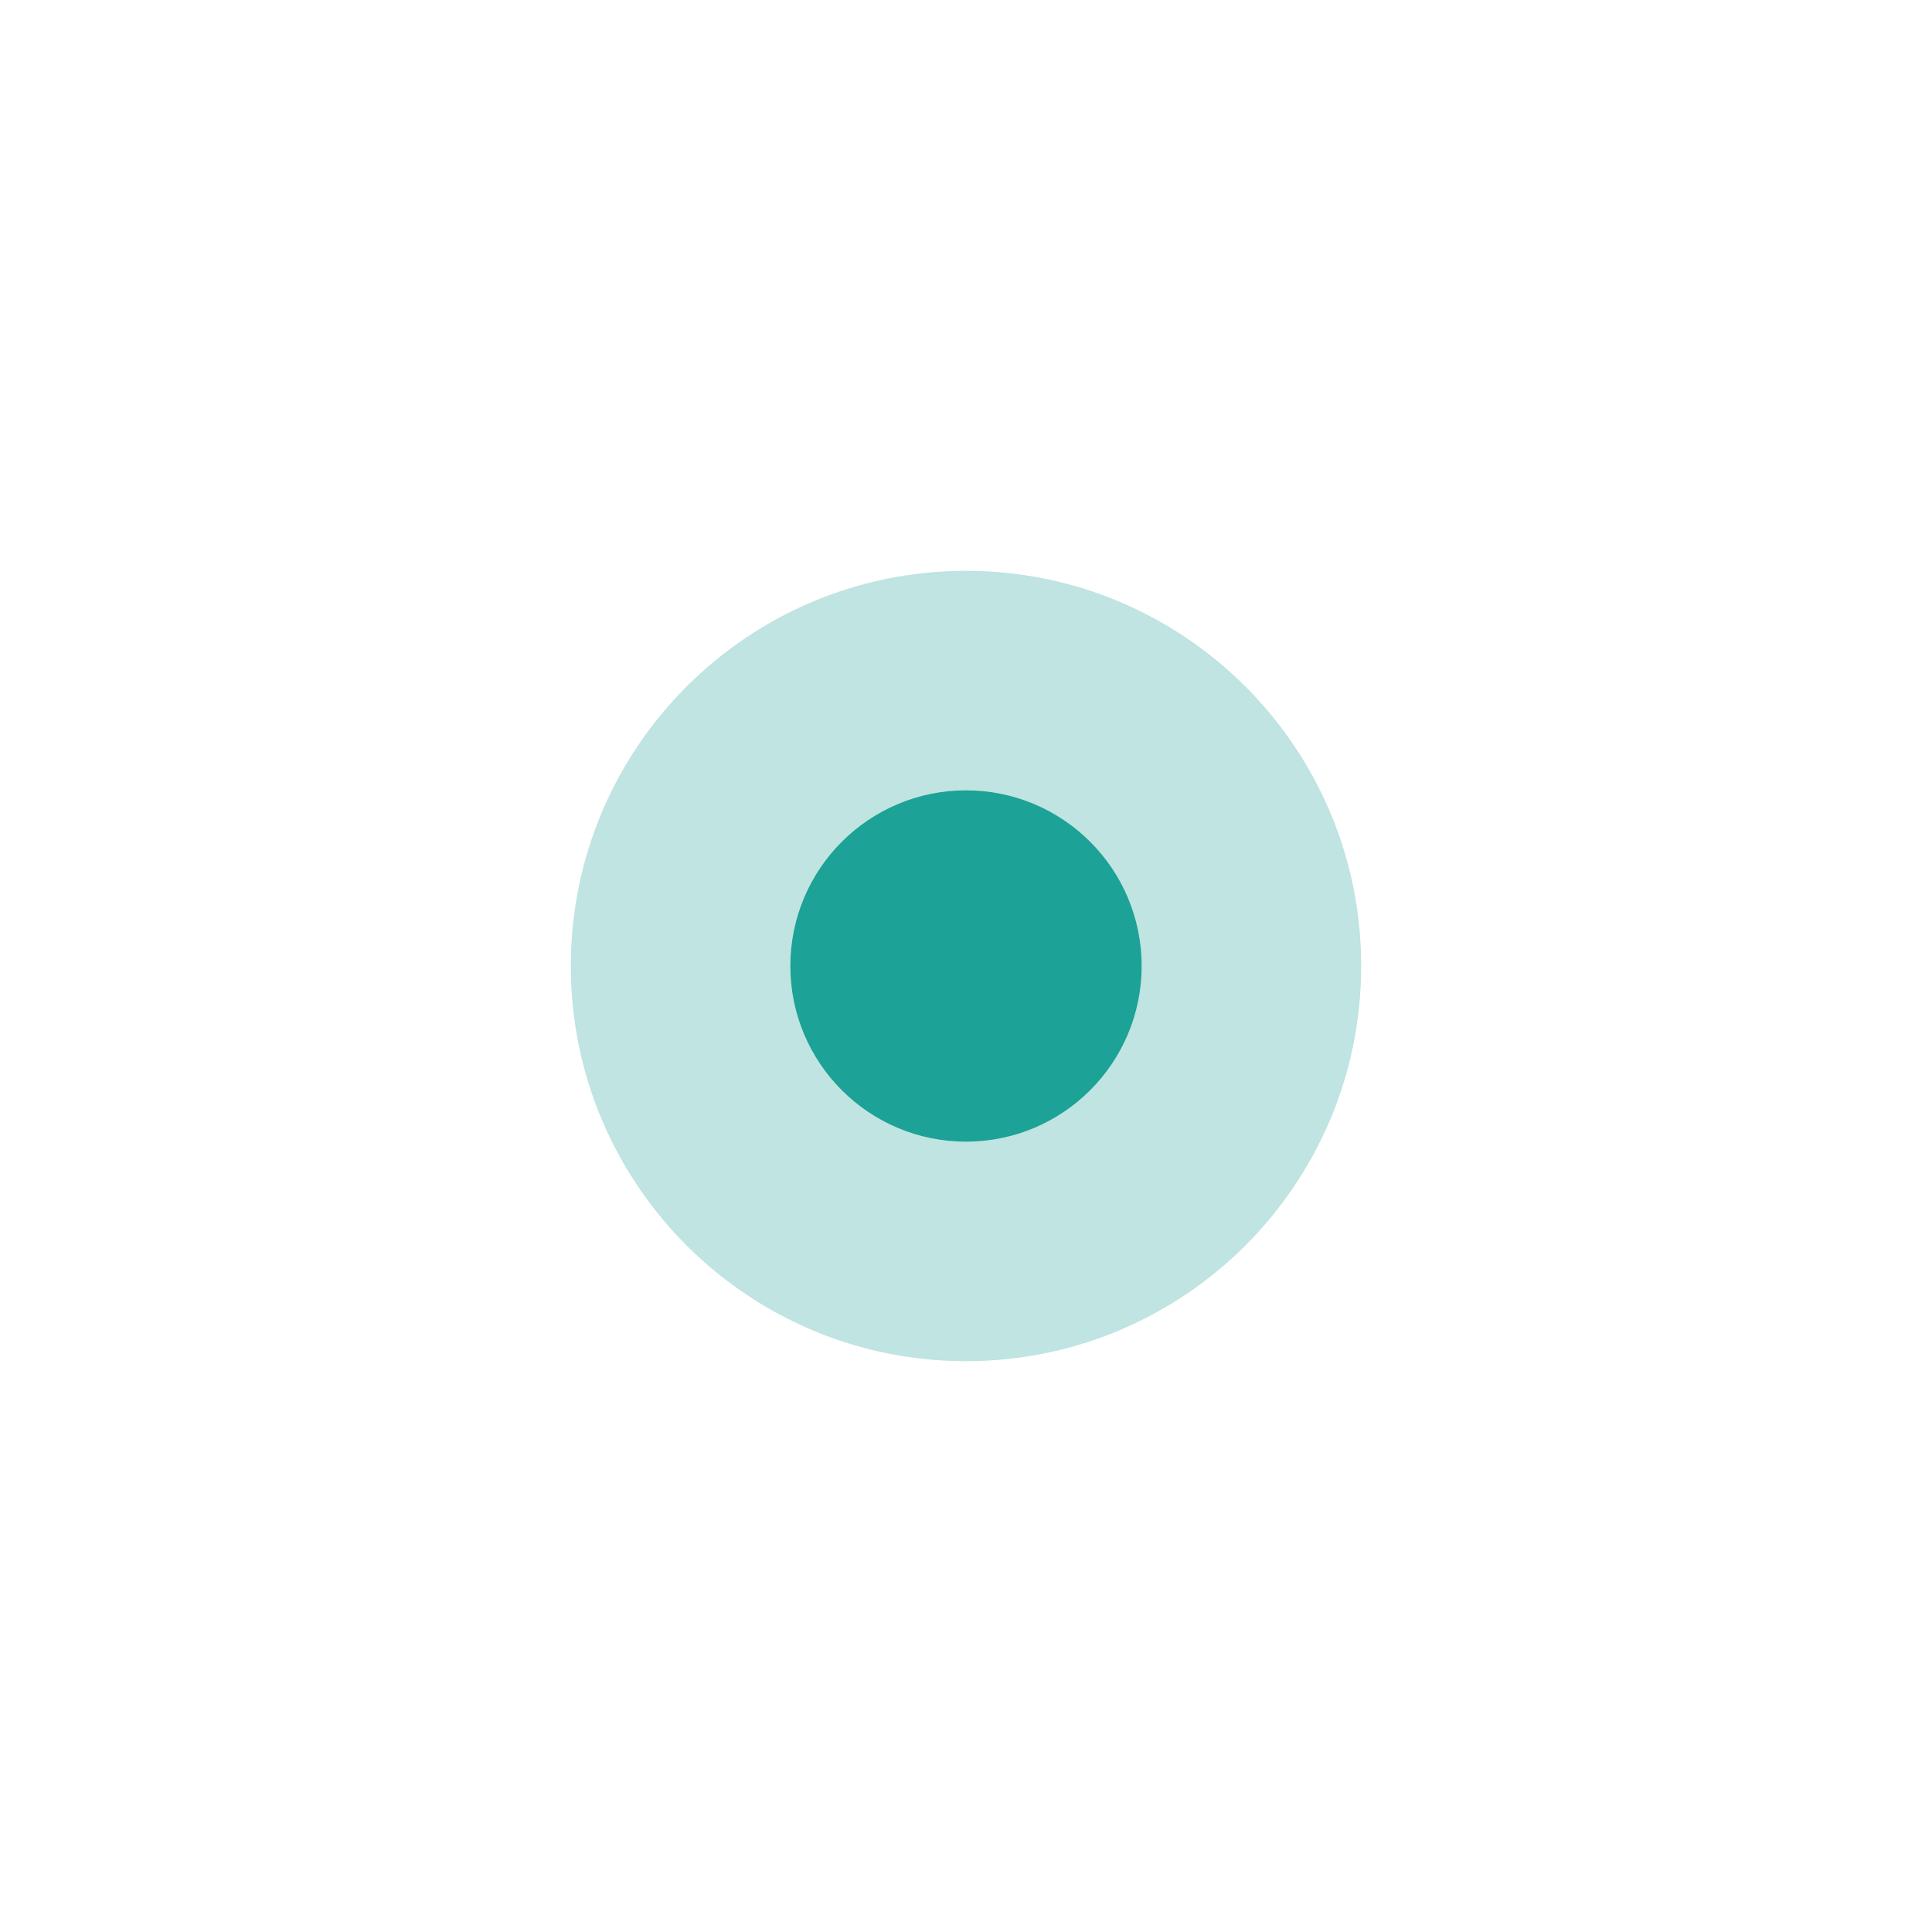
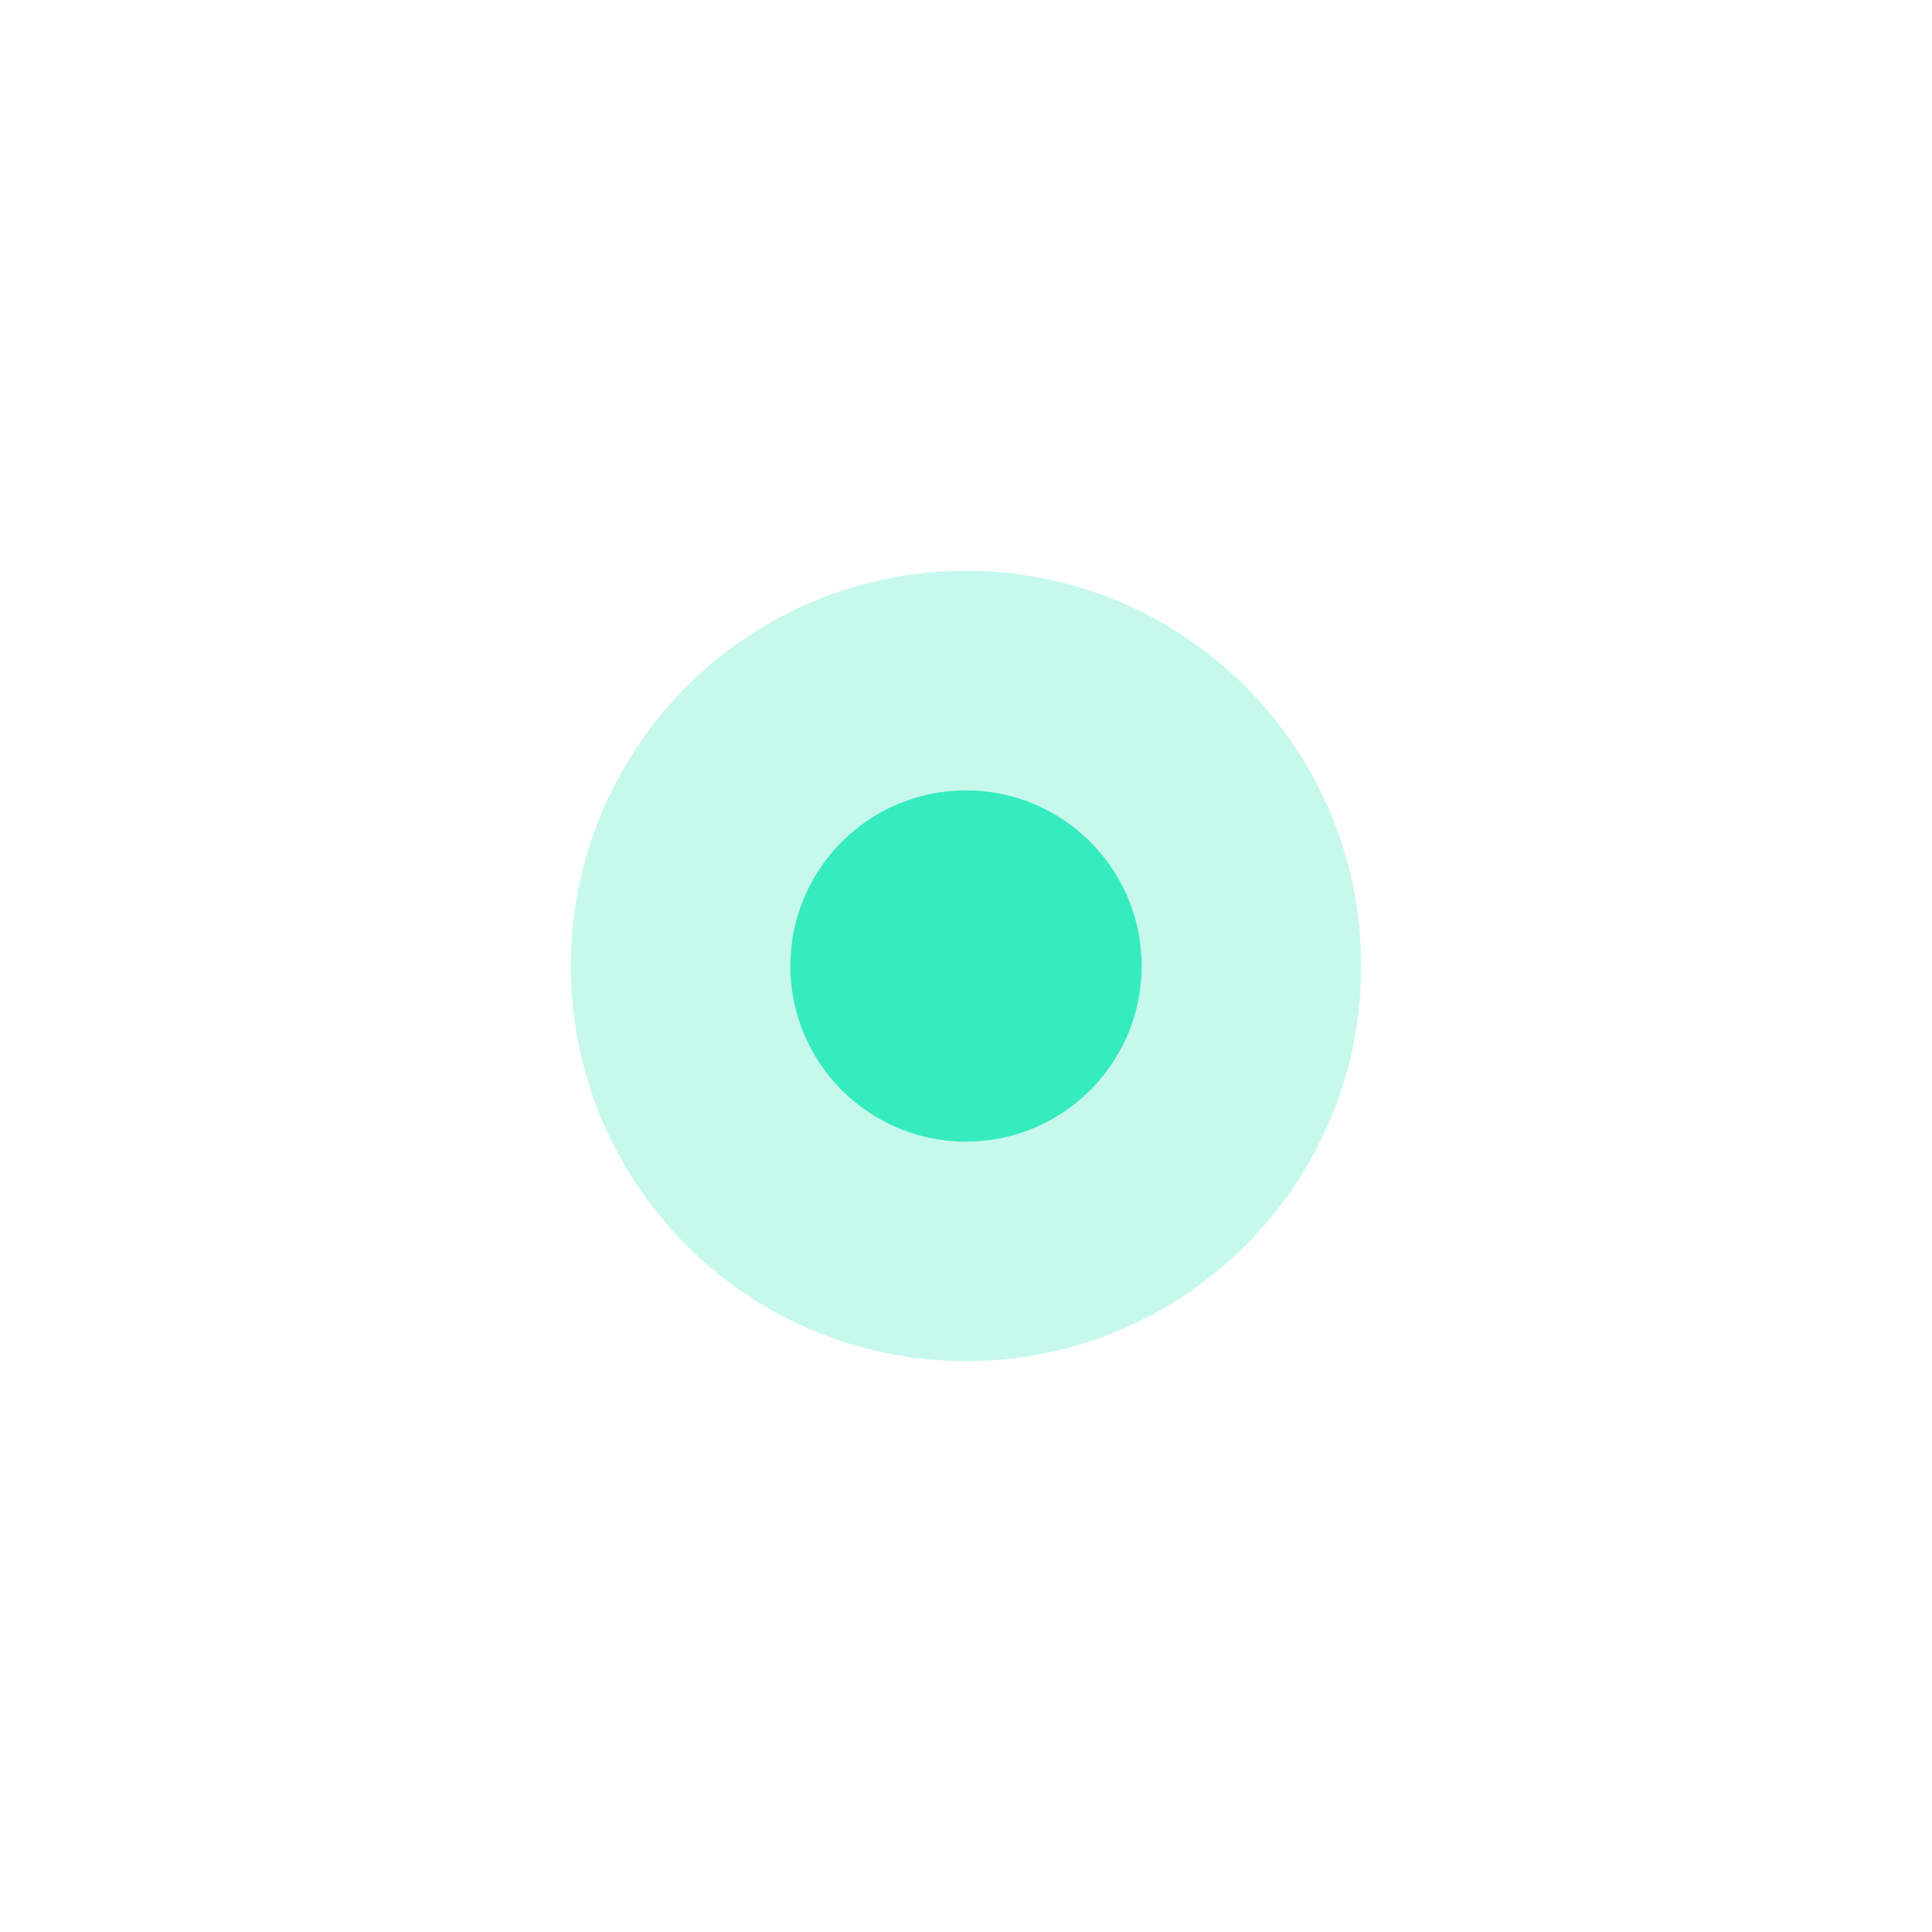
<svg xmlns="http://www.w3.org/2000/svg" width="24" height="24" viewBox="0 0 44 44">
-   <g fill="#009688" stroke="#00796B" fill-opacity="0.85" stroke-width="0">
-     <circle cx="22" cy="22" r="9" fill-opacity="0.25" stroke-width="0" stroke-opacity="0.25" />
-     <circle cx="22" cy="22" r="4">
-             
-         </circle>
+   <g fill="#1DE9B6" fill-opacity="0.85">
+     <circle cx="22" cy="22" r="9" fill-opacity="0.25" />
+     <circle cx="22" cy="22" r="4" />
  </g>
</svg>
